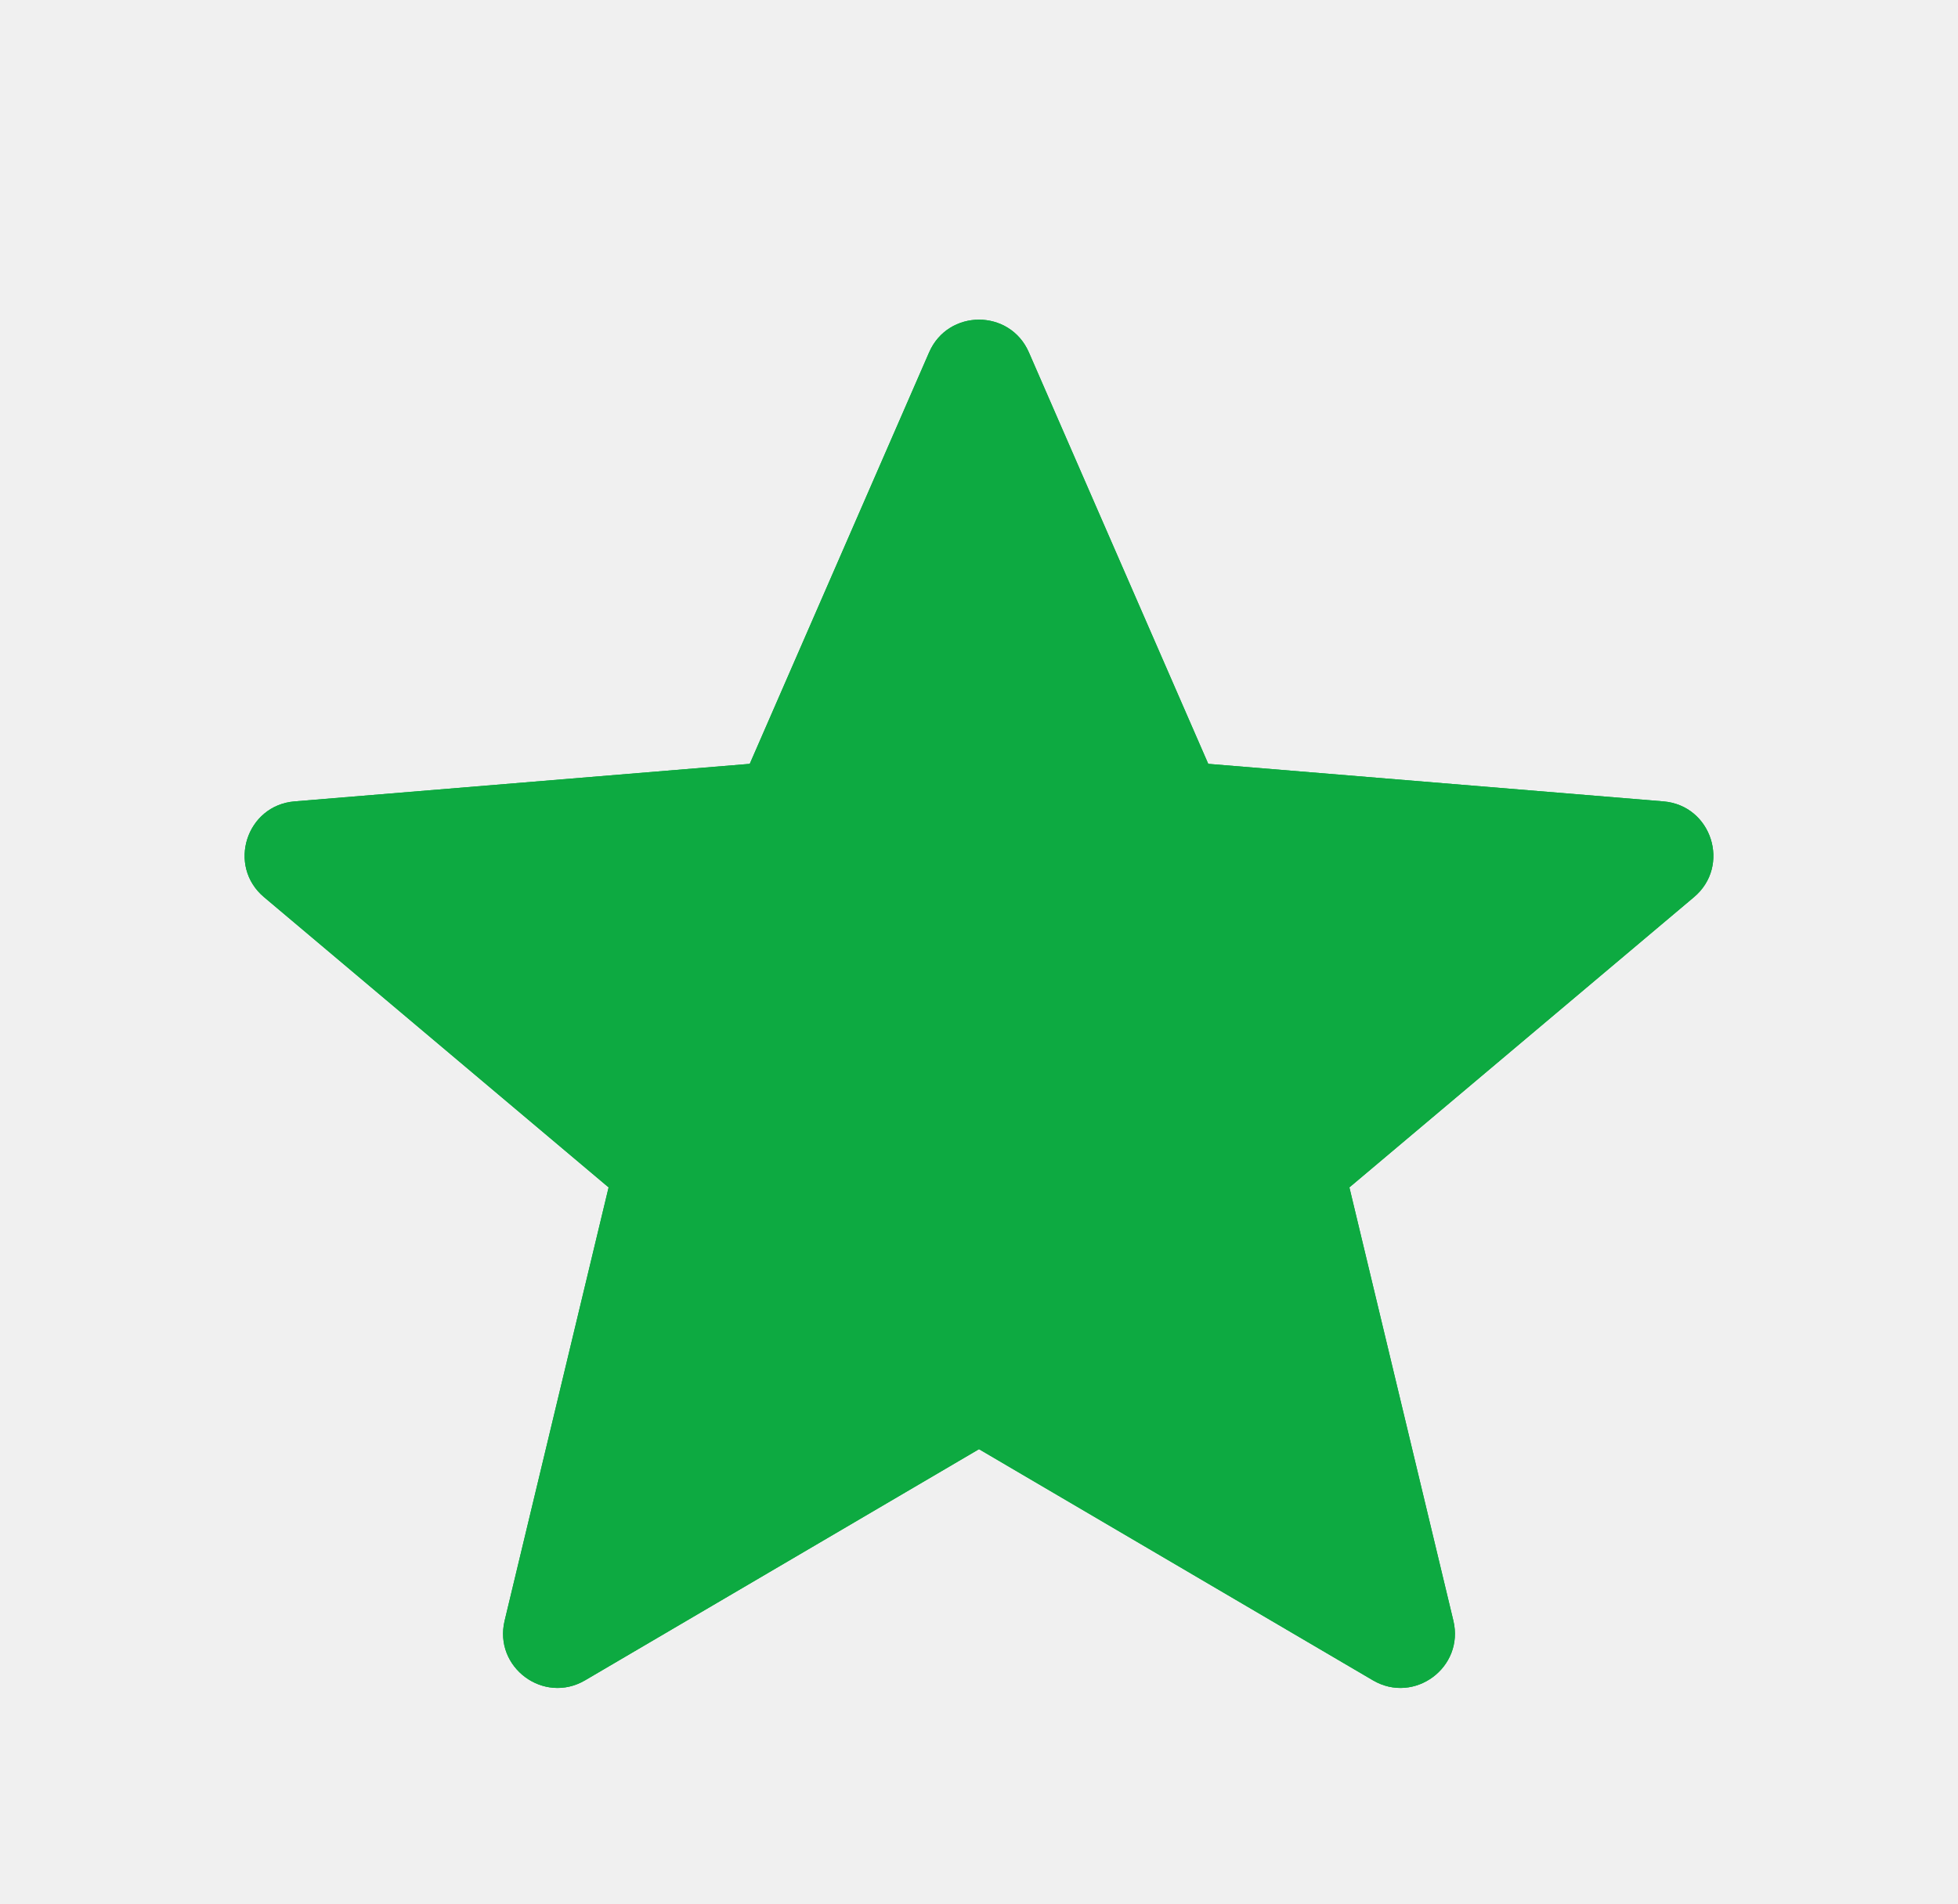
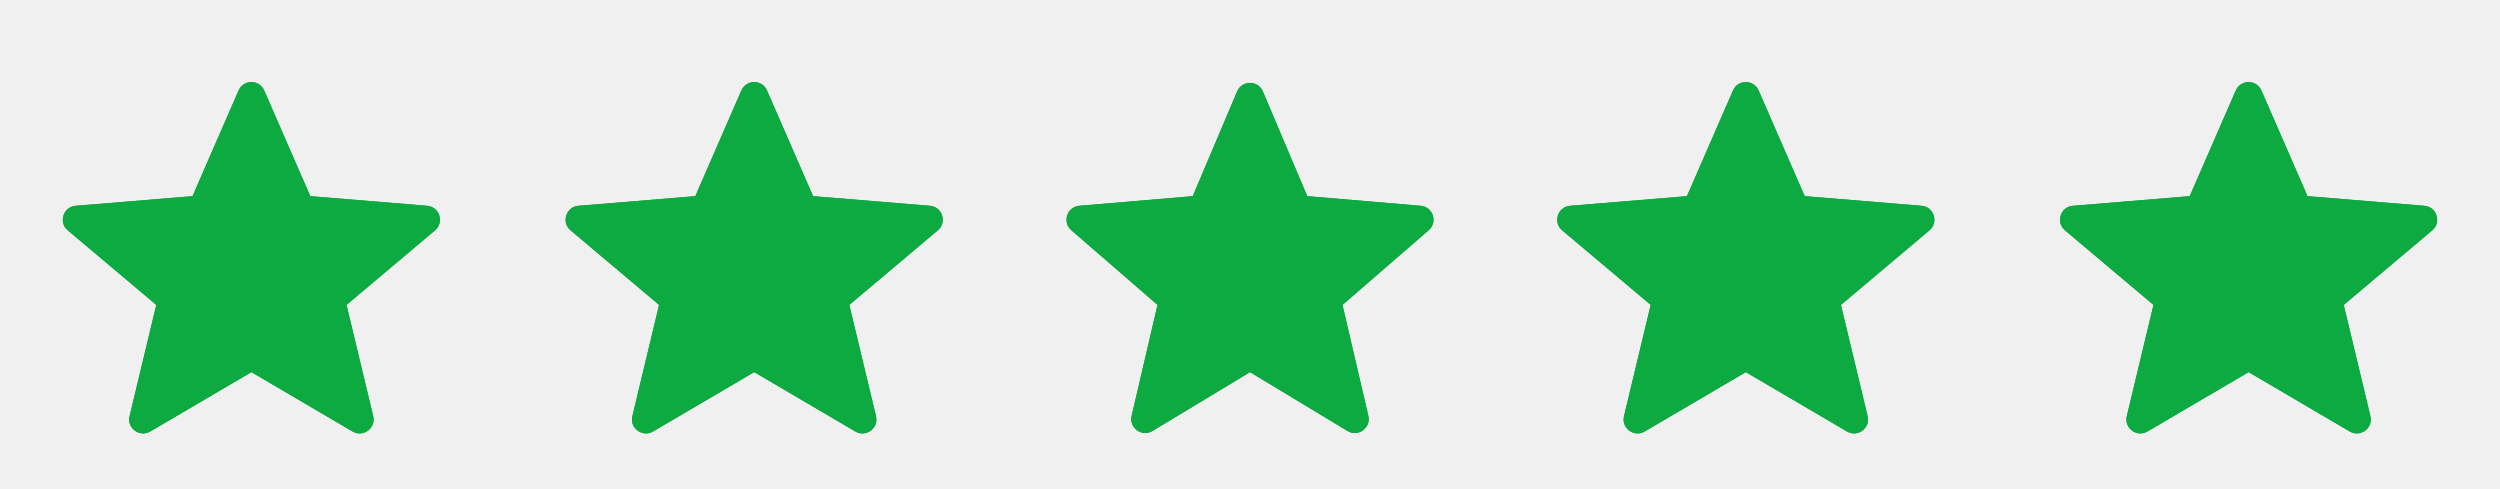
- <svg xmlns="http://www.w3.org/2000/svg" width="36" height="35" viewBox="0 0 36 35" fill="none">
+ <svg xmlns="http://www.w3.org/2000/svg" width="179" height="35" viewBox="0 0 179 35" fill="none">
  <path fill-rule="evenodd" clip-rule="evenodd" d="M18 26.644L25.243 30.894C26.004 31.34 26.927 30.655 26.722 29.798L24.81 21.831L31.145 16.495C31.828 15.921 31.473 14.807 30.583 14.734L22.215 14.044L18.917 6.478C18.568 5.677 17.432 5.677 17.083 6.478L13.785 14.044L5.417 14.734C4.527 14.807 4.172 15.921 4.855 16.495L11.19 21.831L9.278 29.798C9.073 30.655 9.996 31.34 10.757 30.894L18 26.644Z" fill="#00A738" />
-   <mask id="mask0_1_243560" style="mask-type:luminance" maskUnits="userSpaceOnUse" x="4" y="5" width="28" height="27">
+   <mask id="mask0_1_243559" style="mask-type:luminance" maskUnits="userSpaceOnUse" x="4" y="5" width="28" height="27">
    <path fill-rule="evenodd" clip-rule="evenodd" d="M18 26.644L25.243 30.894C26.004 31.34 26.927 30.655 26.722 29.798L24.81 21.831L31.145 16.495C31.828 15.921 31.473 14.807 30.583 14.734L22.215 14.044L18.917 6.478C18.568 5.677 17.432 5.677 17.083 6.478L13.785 14.044L5.417 14.734C4.527 14.807 4.172 15.921 4.855 16.495L11.19 21.831L9.278 29.798C9.073 30.655 9.996 31.34 10.757 30.894L18 26.644Z" fill="white" />
  </mask>
-   <g mask="url(#mask0_1_243560)">
+   <g mask="url(#mask0_1_243559)">
    <rect width="36" height="35" fill="#0DAA41" />
  </g>
+   <path fill-rule="evenodd" clip-rule="evenodd" d="M54 26.644L61.243 30.894C62.004 31.34 62.927 30.655 62.722 29.798L60.81 21.831L67.145 16.495C67.828 15.921 67.473 14.807 66.583 14.734L58.215 14.044L54.917 6.478C54.568 5.677 53.432 5.677 53.083 6.478L49.785 14.044L41.417 14.734C40.527 14.807 40.172 15.921 40.855 16.495L47.19 21.831L45.278 29.798C45.073 30.655 45.996 31.34 46.757 30.894L54 26.644Z" fill="#00A738" />
+   <mask id="mask1_1_243559" style="mask-type:luminance" maskUnits="userSpaceOnUse" x="40" y="5" width="28" height="27">
+     <path fill-rule="evenodd" clip-rule="evenodd" d="M54 26.644L61.243 30.894C62.004 31.34 62.927 30.655 62.722 29.798L60.81 21.831L67.145 16.495C67.828 15.921 67.473 14.807 66.583 14.734L58.215 14.044L54.917 6.478C54.568 5.677 53.432 5.677 53.083 6.478L49.785 14.044L41.417 14.734C40.527 14.807 40.172 15.921 40.855 16.495L47.19 21.831L45.278 29.798C45.073 30.655 45.996 31.34 46.757 30.894L54 26.644Z" fill="white" />
+   </mask>
+   <g mask="url(#mask1_1_243559)">
+     <rect x="36" width="36" height="35" fill="#0DAA41" />
+   </g>
+   <path fill-rule="evenodd" clip-rule="evenodd" d="M89.5 26.644L96.484 30.859C97.241 31.316 98.175 30.637 97.974 29.775L96.121 21.831L102.292 16.485C102.961 15.906 102.603 14.808 101.722 14.733L93.598 14.044L90.421 6.547C90.076 5.734 88.924 5.734 88.579 6.547L85.402 14.044L77.278 14.733C76.397 14.808 76.04 15.906 76.708 16.485L82.879 21.831L81.026 29.775C80.825 30.637 81.759 31.316 82.517 30.859L89.5 26.644Z" fill="#00A738" />
+   <mask id="mask2_1_243559" style="mask-type:luminance" maskUnits="userSpaceOnUse" x="76" y="5" width="27" height="27">
+     <path fill-rule="evenodd" clip-rule="evenodd" d="M89.5 26.644L96.484 30.859C97.241 31.316 98.175 30.637 97.974 29.775L96.121 21.831L102.292 16.485C102.961 15.906 102.603 14.808 101.722 14.733L93.598 14.044L90.421 6.547C90.076 5.734 88.924 5.734 88.579 6.547L85.402 14.044L77.278 14.733C76.397 14.808 76.04 15.906 76.708 16.485L82.879 21.831L81.026 29.775C80.825 30.637 81.759 31.316 82.517 30.859L89.5 26.644Z" fill="white" />
+   </mask>
+   <g mask="url(#mask2_1_243559)">
+     <rect x="72" width="35" height="35" fill="#0DAA41" />
+   </g>
+   <path fill-rule="evenodd" clip-rule="evenodd" d="M125 26.644L132.243 30.894C133.004 31.34 133.927 30.655 133.722 29.798L131.81 21.831L138.145 16.495C138.828 15.921 138.473 14.807 137.583 14.734L129.215 14.044L125.917 6.478C125.568 5.677 124.432 5.677 124.083 6.478L120.785 14.044L112.417 14.734C111.527 14.807 111.172 15.921 111.855 16.495L118.19 21.831L116.278 29.798C116.073 30.655 116.996 31.34 117.757 30.894L125 26.644Z" fill="#00A738" />
+   <mask id="mask3_1_243559" style="mask-type:luminance" maskUnits="userSpaceOnUse" x="111" y="5" width="28" height="27">
+     <path fill-rule="evenodd" clip-rule="evenodd" d="M125 26.644L132.243 30.894C133.004 31.34 133.927 30.655 133.722 29.798L131.81 21.831L138.145 16.495C138.828 15.921 138.473 14.807 137.583 14.734L129.215 14.044L125.917 6.478C125.568 5.677 124.432 5.677 124.083 6.478L120.785 14.044L112.417 14.734C111.527 14.807 111.172 15.921 111.855 16.495L118.19 21.831L116.278 29.798C116.073 30.655 116.996 31.34 117.757 30.894L125 26.644Z" fill="white" />
+   </mask>
+   <g mask="url(#mask3_1_243559)">
+     <rect x="107" width="36" height="35" fill="#0DAA41" />
+   </g>
+   <path fill-rule="evenodd" clip-rule="evenodd" d="M161 26.644L168.243 30.894C169.004 31.34 169.927 30.655 169.722 29.798L167.81 21.831L174.145 16.495C174.828 15.921 174.473 14.807 173.583 14.734L165.215 14.044L161.917 6.478C161.568 5.677 160.432 5.677 160.083 6.478L156.785 14.044L148.417 14.734C147.527 14.807 147.172 15.921 147.855 16.495L154.19 21.831L152.278 29.798C152.073 30.655 152.996 31.34 153.757 30.894L161 26.644Z" fill="#00A738" />
+   <mask id="mask4_1_243559" style="mask-type:luminance" maskUnits="userSpaceOnUse" x="147" y="5" width="28" height="27">
+     <path fill-rule="evenodd" clip-rule="evenodd" d="M161 26.644L168.243 30.894C169.004 31.34 169.927 30.655 169.722 29.798L167.81 21.831L174.145 16.495C174.828 15.921 174.473 14.807 173.583 14.734L165.215 14.044L161.917 6.478C161.568 5.677 160.432 5.677 160.083 6.478L156.785 14.044L148.417 14.734C147.527 14.807 147.172 15.921 147.855 16.495L154.19 21.831L152.278 29.798C152.073 30.655 152.996 31.34 153.757 30.894L161 26.644Z" fill="white" />
+   </mask>
+   <g mask="url(#mask4_1_243559)">
+     <rect x="143" width="36" height="35" fill="#0DAA41" />
+   </g>
</svg>
